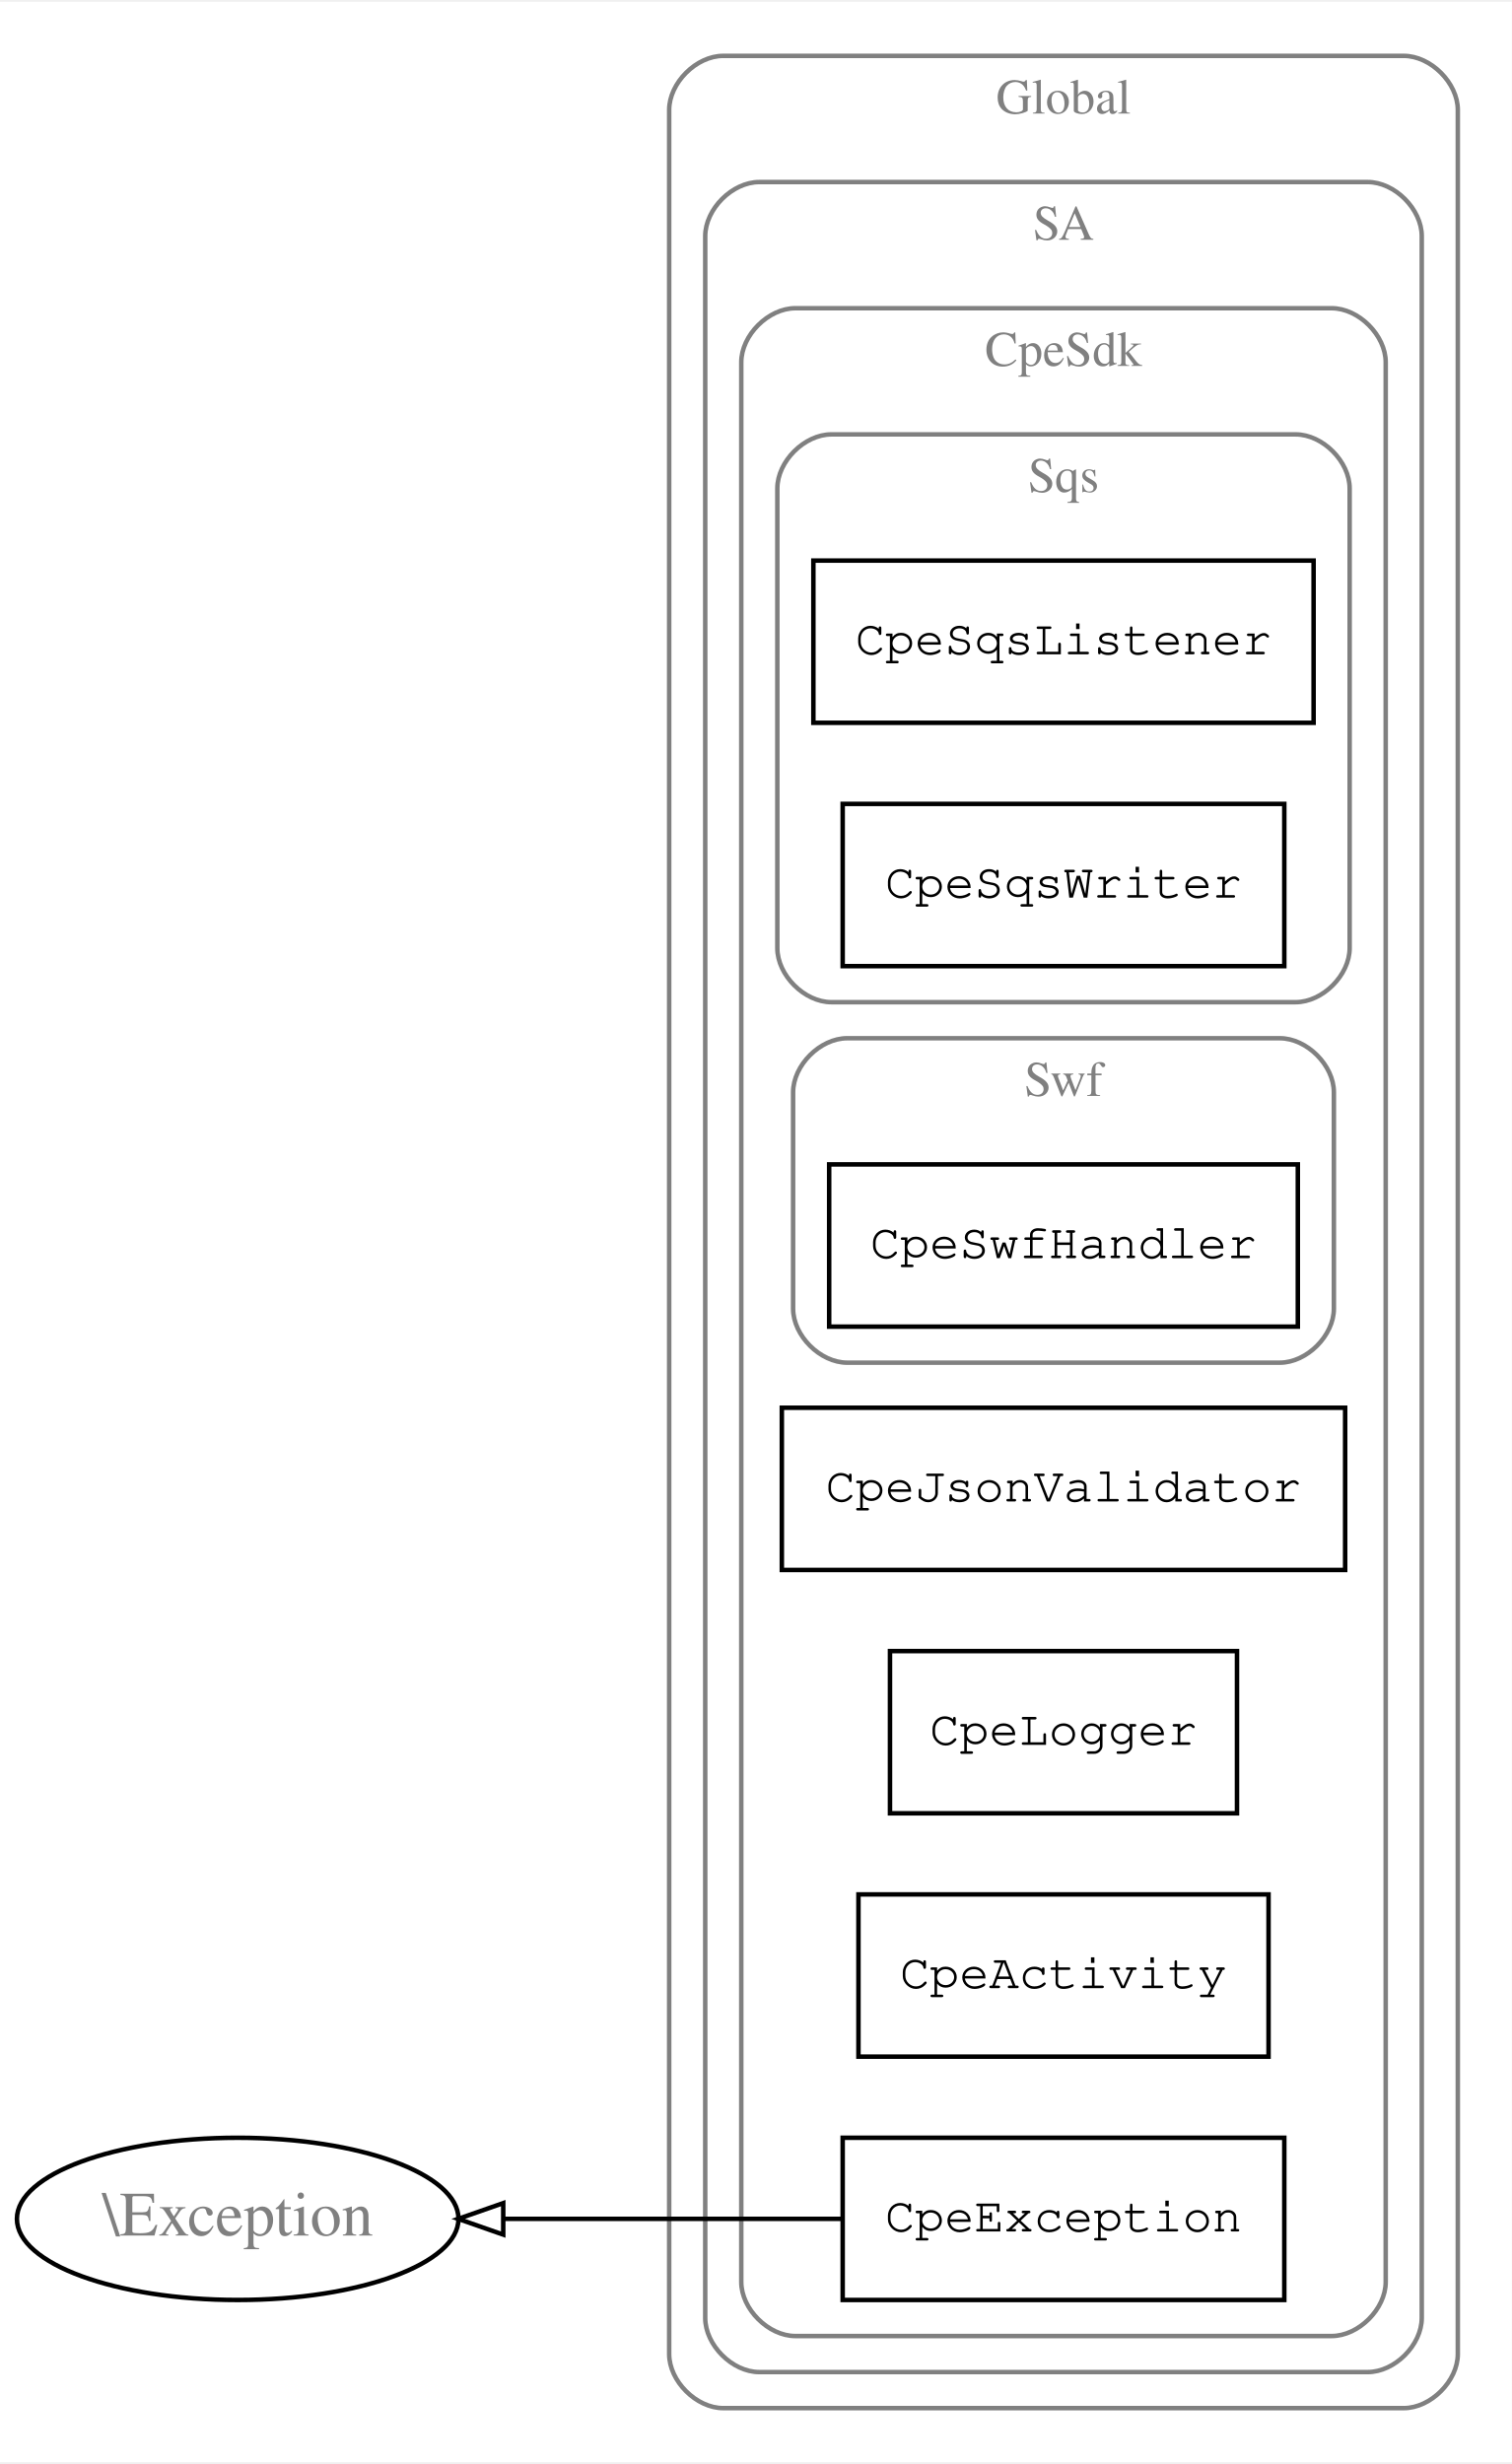
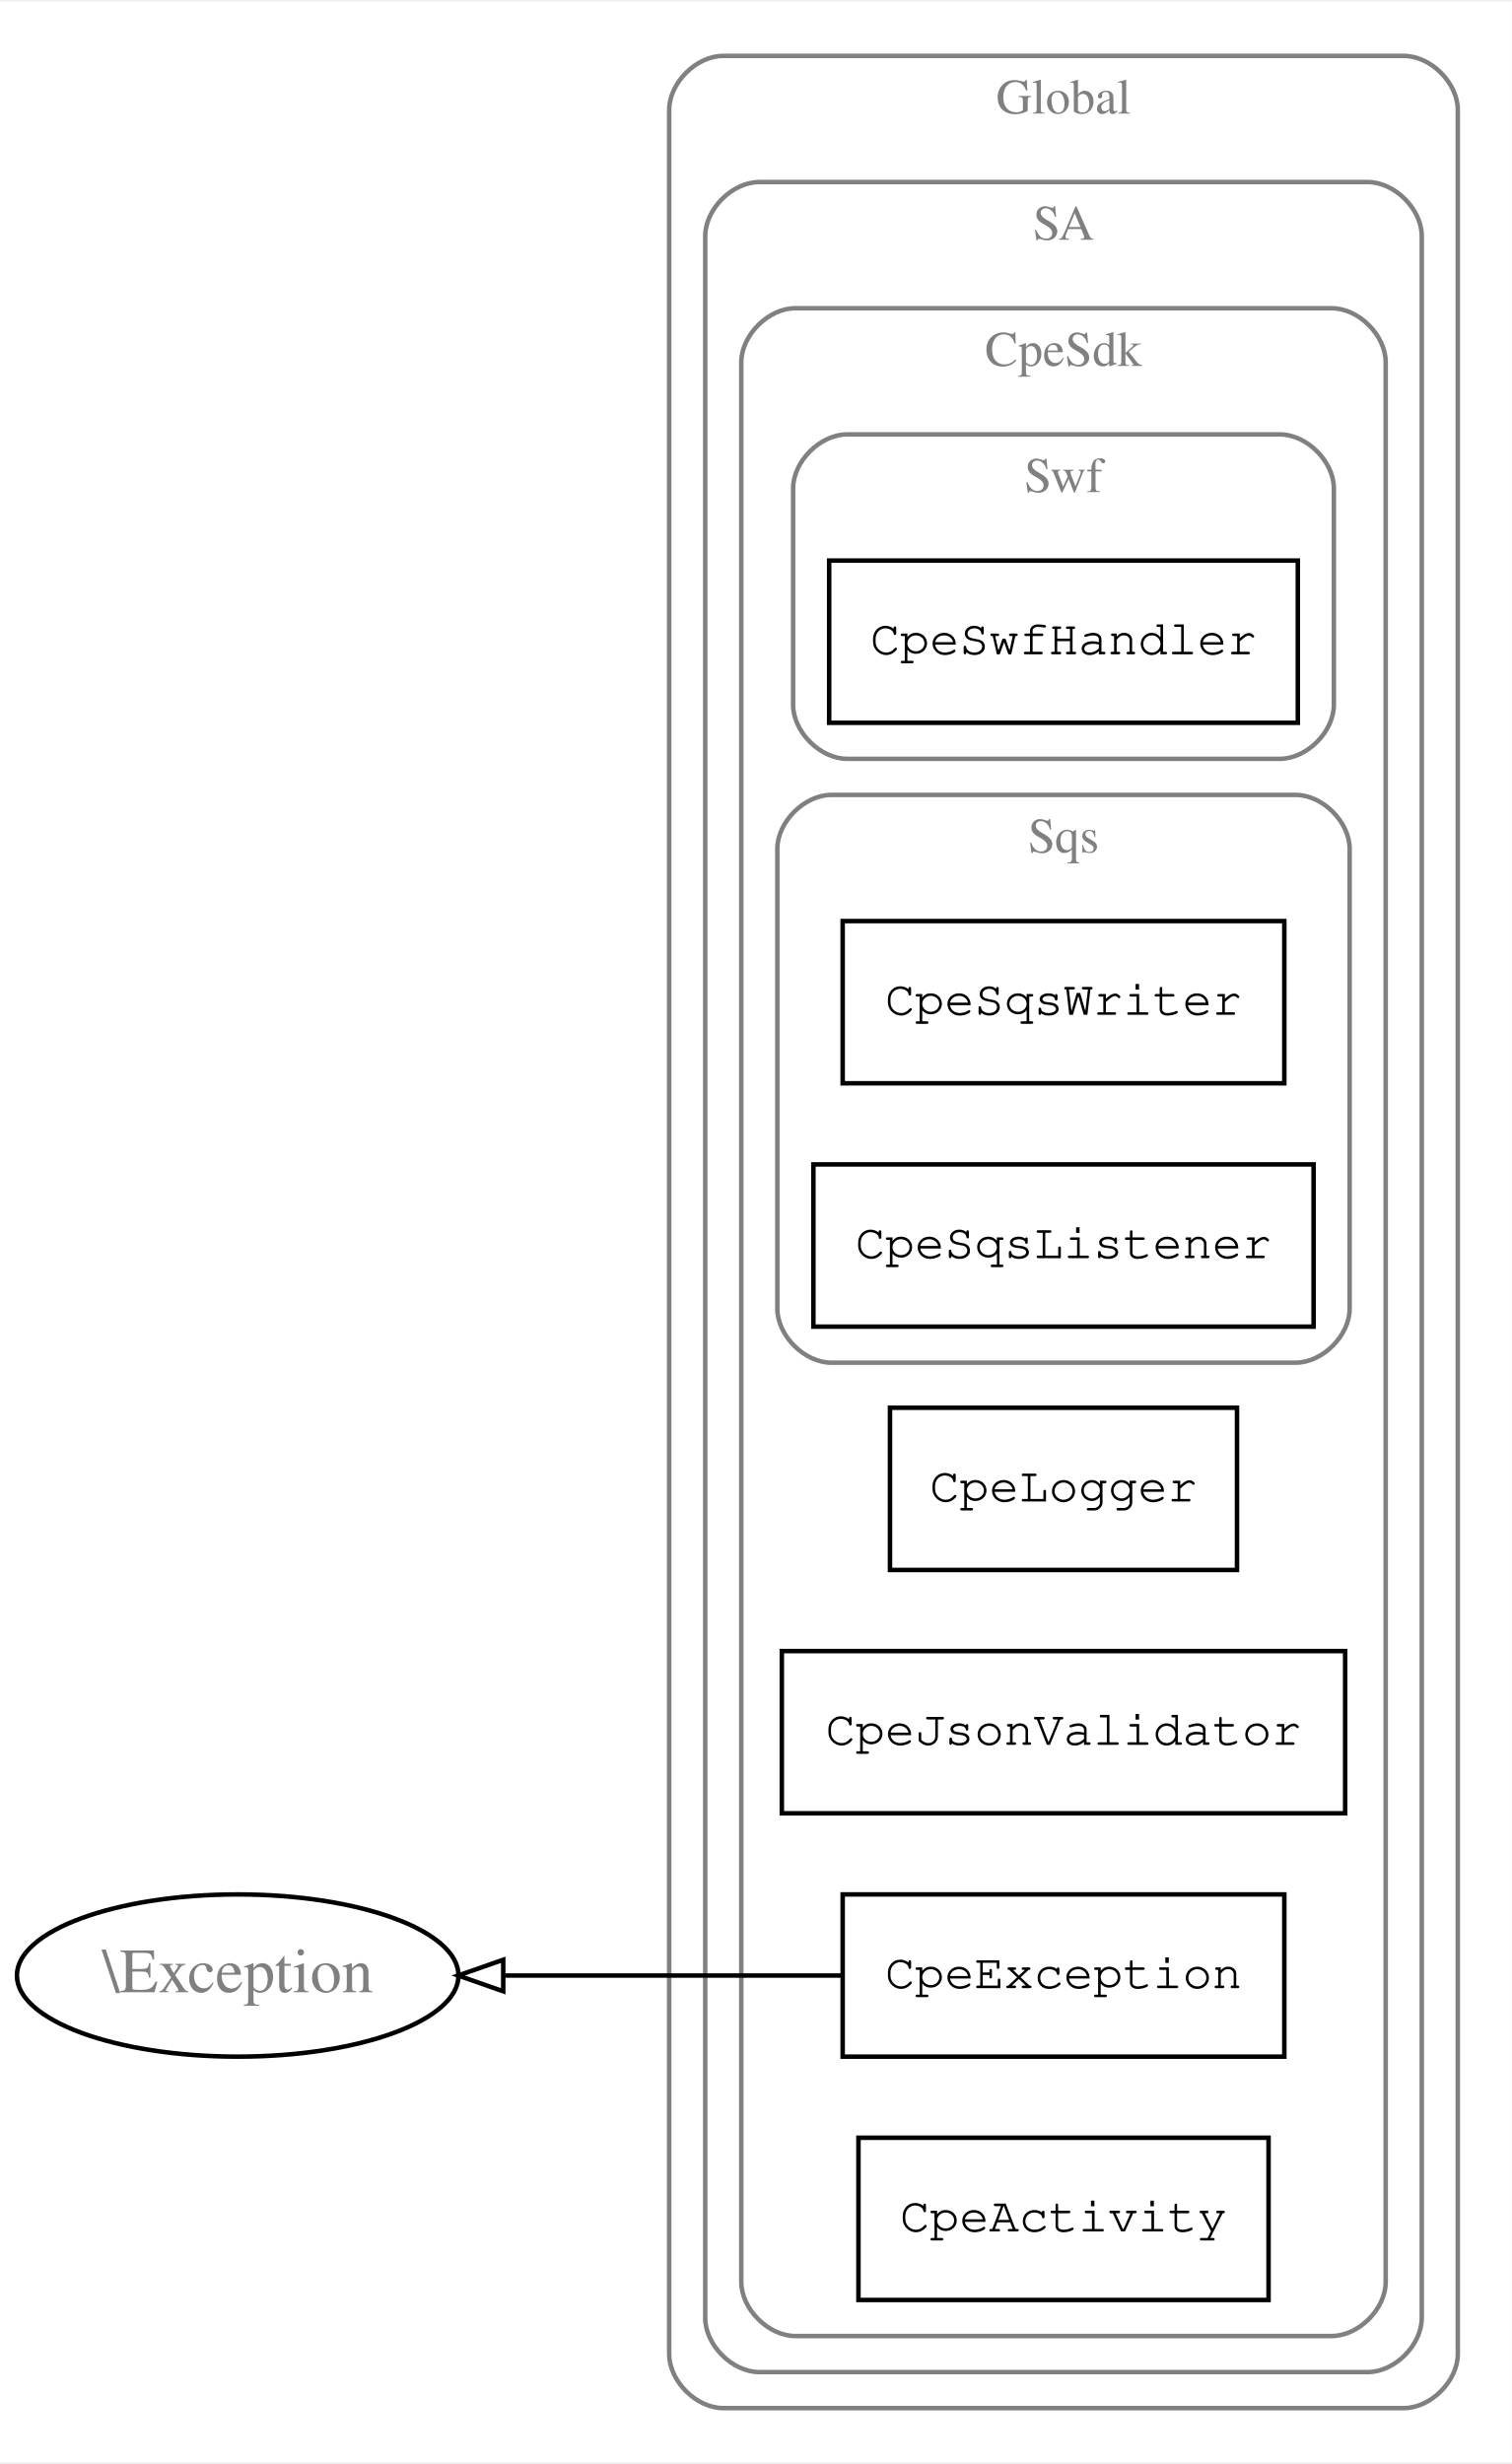
<svg xmlns="http://www.w3.org/2000/svg" width="335pt" height="546pt" viewBox="0.00 0.00 335.49 546.00">
  <g id="graph0" class="graph" transform="scale(1 1) rotate(0) translate(4 542)">
    <polygon fill="white" stroke="transparent" points="-4,4 -4,-542 331.491,-542 331.491,4 -4,4" />
    <g id="clust1" class="cluster">
      <path fill="none" stroke="gray" d="M156.491,-8C156.491,-8 307.491,-8 307.491,-8 313.491,-8 319.491,-14 319.491,-20 319.491,-20 319.491,-518 319.491,-518 319.491,-524 313.491,-530 307.491,-530 307.491,-530 156.491,-530 156.491,-530 150.491,-530 144.491,-524 144.491,-518 144.491,-518 144.491,-20 144.491,-20 144.491,-14 150.491,-8 156.491,-8" />
      <text text-anchor="middle" x="231.991" y="-517.2" font-family="Times,serif" font-size="11.00" fill="gray">Global</text>
    </g>
    <g id="clust2" class="cluster">
      <path fill="none" stroke="gray" d="M164.491,-16C164.491,-16 299.491,-16 299.491,-16 305.491,-16 311.491,-22 311.491,-28 311.491,-28 311.491,-490 311.491,-490 311.491,-496 305.491,-502 299.491,-502 299.491,-502 164.491,-502 164.491,-502 158.491,-502 152.491,-496 152.491,-490 152.491,-490 152.491,-28 152.491,-28 152.491,-22 158.491,-16 164.491,-16" />
      <text text-anchor="middle" x="231.991" y="-489.2" font-family="Times,serif" font-size="11.00" fill="gray">SA</text>
    </g>
    <g id="clust3" class="cluster">
      <path fill="none" stroke="gray" d="M172.491,-24C172.491,-24 291.491,-24 291.491,-24 297.491,-24 303.491,-30 303.491,-36 303.491,-36 303.491,-462 303.491,-462 303.491,-468 297.491,-474 291.491,-474 291.491,-474 172.491,-474 172.491,-474 166.491,-474 160.491,-468 160.491,-462 160.491,-462 160.491,-36 160.491,-36 160.491,-30 166.491,-24 172.491,-24" />
      <text text-anchor="middle" x="231.991" y="-461.2" font-family="Times,serif" font-size="11.00" fill="gray">CpeSdk</text>
    </g>
    <g id="clust4" class="cluster">
-       <path fill="none" stroke="gray" d="M180.491,-320C180.491,-320 283.491,-320 283.491,-320 289.491,-320 295.491,-326 295.491,-332 295.491,-332 295.491,-434 295.491,-434 295.491,-440 289.491,-446 283.491,-446 283.491,-446 180.491,-446 180.491,-446 174.491,-446 168.491,-440 168.491,-434 168.491,-434 168.491,-332 168.491,-332 168.491,-326 174.491,-320 180.491,-320" />
-       <text text-anchor="middle" x="231.991" y="-433.2" font-family="Times,serif" font-size="11.00" fill="gray">Sqs</text>
+       <path fill="none" stroke="gray" d="M183.991,-374C183.991,-374 279.991,-374 279.991,-374 285.991,-374 291.991,-380 291.991,-386 291.991,-386 291.991,-434 291.991,-434 291.991,-440 285.991,-446 279.991,-446 279.991,-446 183.991,-446 183.991,-446 177.991,-446 171.991,-440 171.991,-434 171.991,-434 171.991,-386 171.991,-386 171.991,-380 177.991,-374 183.991,-374" />
+       <text text-anchor="middle" x="231.991" y="-433.2" font-family="Times,serif" font-size="11.00" fill="gray">Swf</text>
    </g>
    <g id="clust5" class="cluster">
-       <path fill="none" stroke="gray" d="M183.991,-240C183.991,-240 279.991,-240 279.991,-240 285.991,-240 291.991,-246 291.991,-252 291.991,-252 291.991,-300 291.991,-300 291.991,-306 285.991,-312 279.991,-312 279.991,-312 183.991,-312 183.991,-312 177.991,-312 171.991,-306 171.991,-300 171.991,-300 171.991,-252 171.991,-252 171.991,-246 177.991,-240 183.991,-240" />
-       <text text-anchor="middle" x="231.991" y="-299.2" font-family="Times,serif" font-size="11.00" fill="gray">Swf</text>
+       <path fill="none" stroke="gray" d="M180.491,-240C180.491,-240 283.491,-240 283.491,-240 289.491,-240 295.491,-246 295.491,-252 295.491,-252 295.491,-354 295.491,-354 295.491,-360 289.491,-366 283.491,-366 283.491,-366 180.491,-366 180.491,-366 174.491,-366 168.491,-360 168.491,-354 168.491,-354 168.491,-252 168.491,-252 168.491,-246 174.491,-240 180.491,-240" />
+       <text text-anchor="middle" x="231.991" y="-353.2" font-family="Times,serif" font-size="11.00" fill="gray">Sqs</text>
    </g>
    <g id="node1" class="node">
-       <polygon fill="none" stroke="black" points="287.491,-418 176.491,-418 176.491,-382 287.491,-382 287.491,-418" />
-       <text text-anchor="middle" x="231.991" y="-397.2" font-family="Courier,monospace" font-size="11.00">CpeSqsListener</text>
+       <polygon fill="none" stroke="black" points="283.991,-418 179.991,-418 179.991,-382 283.991,-382 283.991,-418" />
+       <text text-anchor="middle" x="231.991" y="-397.2" font-family="Courier,monospace" font-size="11.00">CpeSwfHandler</text>
    </g>
    <g id="node2" class="node">
-       <polygon fill="none" stroke="black" points="280.991,-364 182.991,-364 182.991,-328 280.991,-328 280.991,-364" />
-       <text text-anchor="middle" x="231.991" y="-343.2" font-family="Courier,monospace" font-size="11.00">CpeSqsWriter</text>
+       <polygon fill="none" stroke="black" points="280.991,-338 182.991,-338 182.991,-302 280.991,-302 280.991,-338" />
+       <text text-anchor="middle" x="231.991" y="-317.2" font-family="Courier,monospace" font-size="11.00">CpeSqsWriter</text>
    </g>
    <g id="node3" class="node">
-       <polygon fill="none" stroke="black" points="283.991,-284 179.991,-284 179.991,-248 283.991,-248 283.991,-284" />
-       <text text-anchor="middle" x="231.991" y="-263.2" font-family="Courier,monospace" font-size="11.00">CpeSwfHandler</text>
+       <polygon fill="none" stroke="black" points="287.491,-284 176.491,-284 176.491,-248 287.491,-248 287.491,-284" />
+       <text text-anchor="middle" x="231.991" y="-263.2" font-family="Courier,monospace" font-size="11.00">CpeSqsListener</text>
    </g>
    <g id="node4" class="node">
-       <polygon fill="none" stroke="black" points="294.491,-230 169.491,-230 169.491,-194 294.491,-194 294.491,-230" />
-       <text text-anchor="middle" x="231.991" y="-209.2" font-family="Courier,monospace" font-size="11.00">CpeJsonValidator</text>
+       <polygon fill="none" stroke="black" points="270.491,-230 193.491,-230 193.491,-194 270.491,-194 270.491,-230" />
+       <text text-anchor="middle" x="231.991" y="-209.2" font-family="Courier,monospace" font-size="11.00">CpeLogger</text>
    </g>
    <g id="node5" class="node">
-       <polygon fill="none" stroke="black" points="270.491,-176 193.491,-176 193.491,-140 270.491,-140 270.491,-176" />
-       <text text-anchor="middle" x="231.991" y="-155.2" font-family="Courier,monospace" font-size="11.00">CpeLogger</text>
+       <polygon fill="none" stroke="black" points="294.491,-176 169.491,-176 169.491,-140 294.491,-140 294.491,-176" />
+       <text text-anchor="middle" x="231.991" y="-155.2" font-family="Courier,monospace" font-size="11.00">CpeJsonValidator</text>
    </g>
    <g id="node6" class="node">
-       <polygon fill="none" stroke="black" points="277.491,-122 186.491,-122 186.491,-86 277.491,-86 277.491,-122" />
-       <text text-anchor="middle" x="231.991" y="-101.2" font-family="Courier,monospace" font-size="11.00">CpeActivity</text>
+       <polygon fill="none" stroke="black" points="280.991,-122 182.991,-122 182.991,-86 280.991,-86 280.991,-122" />
+       <text text-anchor="middle" x="231.991" y="-101.2" font-family="Courier,monospace" font-size="11.00">CpeException</text>
+     </g>
+     <g id="node8" class="node">
+       <ellipse fill="none" stroke="black" cx="48.746" cy="-104" rx="48.993" ry="18" />
+       <text text-anchor="middle" x="48.746" y="-100.3" font-family="Times,serif" font-size="14.00" fill="gray">\Exception</text>
+     </g>
+     <g id="edge1" class="edge">
+       <path fill="none" stroke="black" d="M182.885,-104C159.787,-104 132.057,-104 107.82,-104" />
+       <polygon fill="none" stroke="black" points="107.67,-100.5 97.67,-104 107.67,-107.5 107.67,-100.5" />
    </g>
    <g id="node7" class="node">
-       <polygon fill="none" stroke="black" points="280.991,-68 182.991,-68 182.991,-32 280.991,-32 280.991,-68" />
-       <text text-anchor="middle" x="231.991" y="-47.2" font-family="Courier,monospace" font-size="11.00">CpeException</text>
-     </g>
-     <g id="node8" class="node">
-       <ellipse fill="none" stroke="black" cx="48.746" cy="-50" rx="48.993" ry="18" />
-       <text text-anchor="middle" x="48.746" y="-46.3" font-family="Times,serif" font-size="14.00" fill="gray">\Exception</text>
-     </g>
-     <g id="edge1" class="edge">
-       <path fill="none" stroke="black" d="M182.885,-50C159.787,-50 132.057,-50 107.82,-50" />
-       <polygon fill="none" stroke="black" points="107.67,-46.5 97.67,-50 107.67,-53.5 107.67,-46.5" />
+       <polygon fill="none" stroke="black" points="277.491,-68 186.491,-68 186.491,-32 277.491,-32 277.491,-68" />
+       <text text-anchor="middle" x="231.991" y="-47.2" font-family="Courier,monospace" font-size="11.00">CpeActivity</text>
    </g>
  </g>
</svg>
